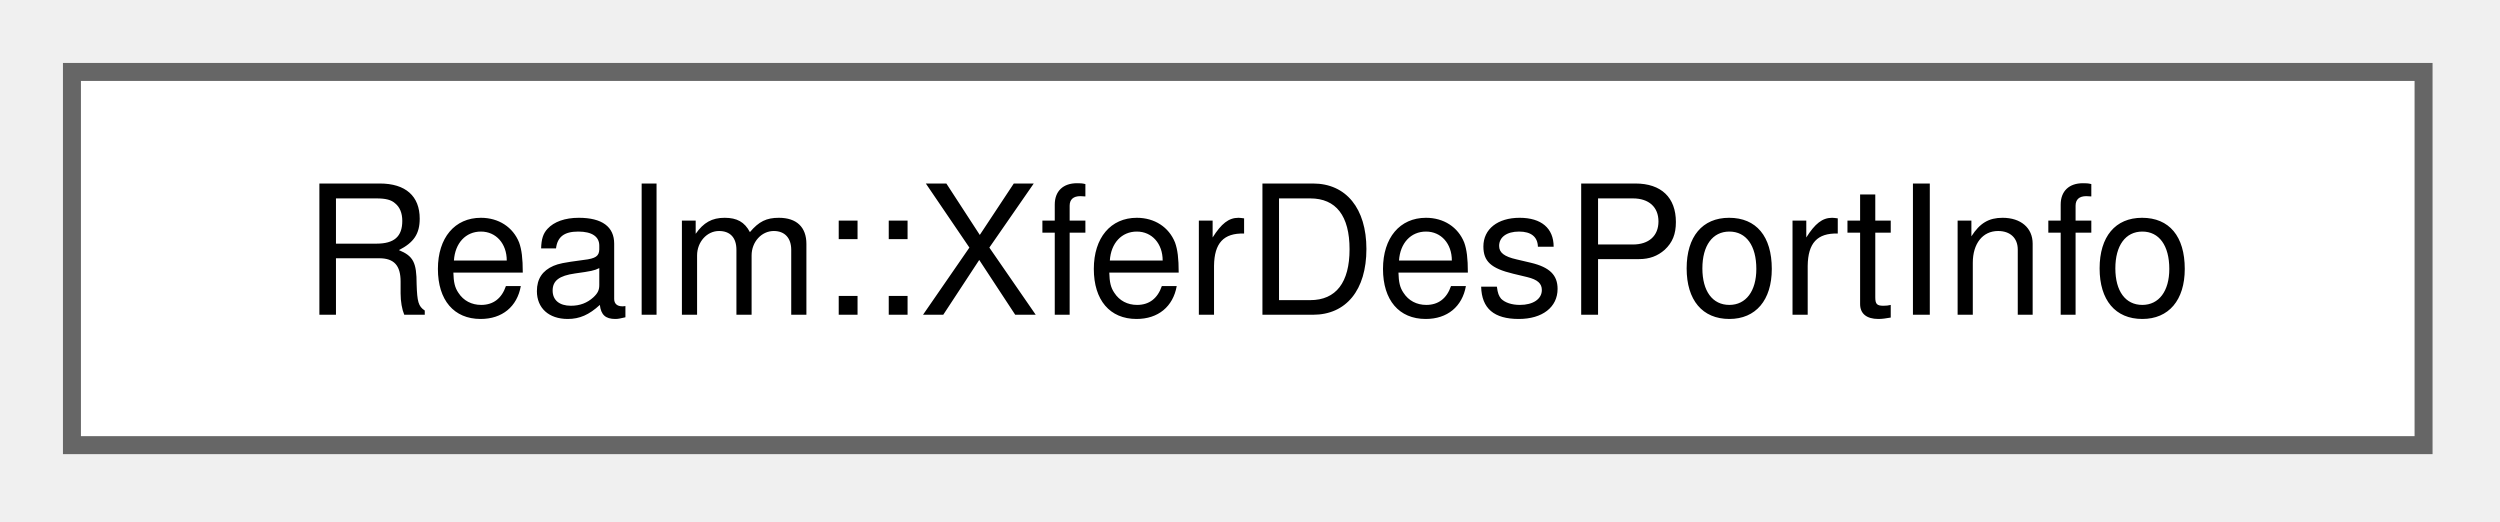
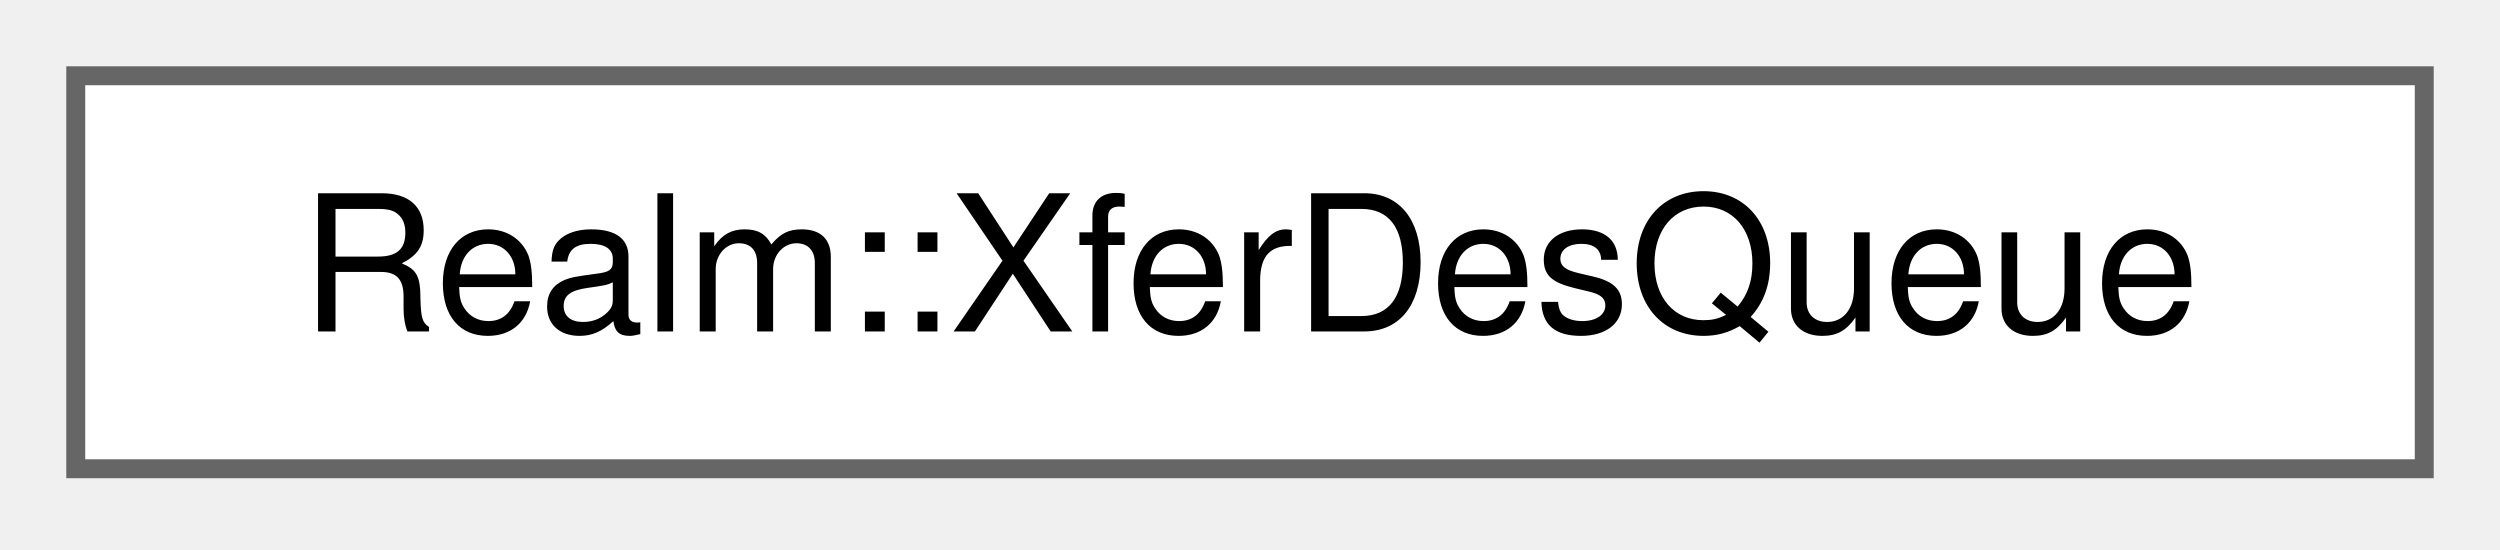
- <svg xmlns="http://www.w3.org/2000/svg" xmlns:xlink="http://www.w3.org/1999/xlink" width="139pt" height="29pt" viewBox="0.00 0.00 139.00 29.00">
+ <svg xmlns="http://www.w3.org/2000/svg" xmlns:xlink="http://www.w3.org/1999/xlink" width="132pt" height="29pt" viewBox="0.00 0.00 132.00 29.00">
  <g id="graph0" class="graph" transform="scale(1 1) rotate(0) translate(4 24.75)">
    <g id="Node000000" class="node">
      <g id="a_Node000000">
-         <a xlink:href="structRealm_1_1XferDesPortInfo.html" target="_top" xlink:title=" ">
-           <polygon fill="white" stroke="#666666" points="130.75,-20.75 0,-20.75 0,0 130.75,0 130.75,-20.75" />
-           <text xml:space="preserve" text-anchor="middle" x="65.38" y="-7.25" font-family="Helvetica,sans-Serif" font-size="10.00">Realm::XferDesPortInfo</text>
+         <a xlink:href="classRealm_1_1XferDesQueue.html" target="_top" xlink:title=" ">
+           <polygon fill="white" stroke="#666666" points="124,-20.75 0,-20.75 0,0 124,0 124,-20.75" />
+           <text xml:space="preserve" text-anchor="middle" x="62" y="-7.25" font-family="Helvetica,sans-Serif" font-size="10.00">Realm::XferDesQueue</text>
        </a>
      </g>
    </g>
  </g>
</svg>
